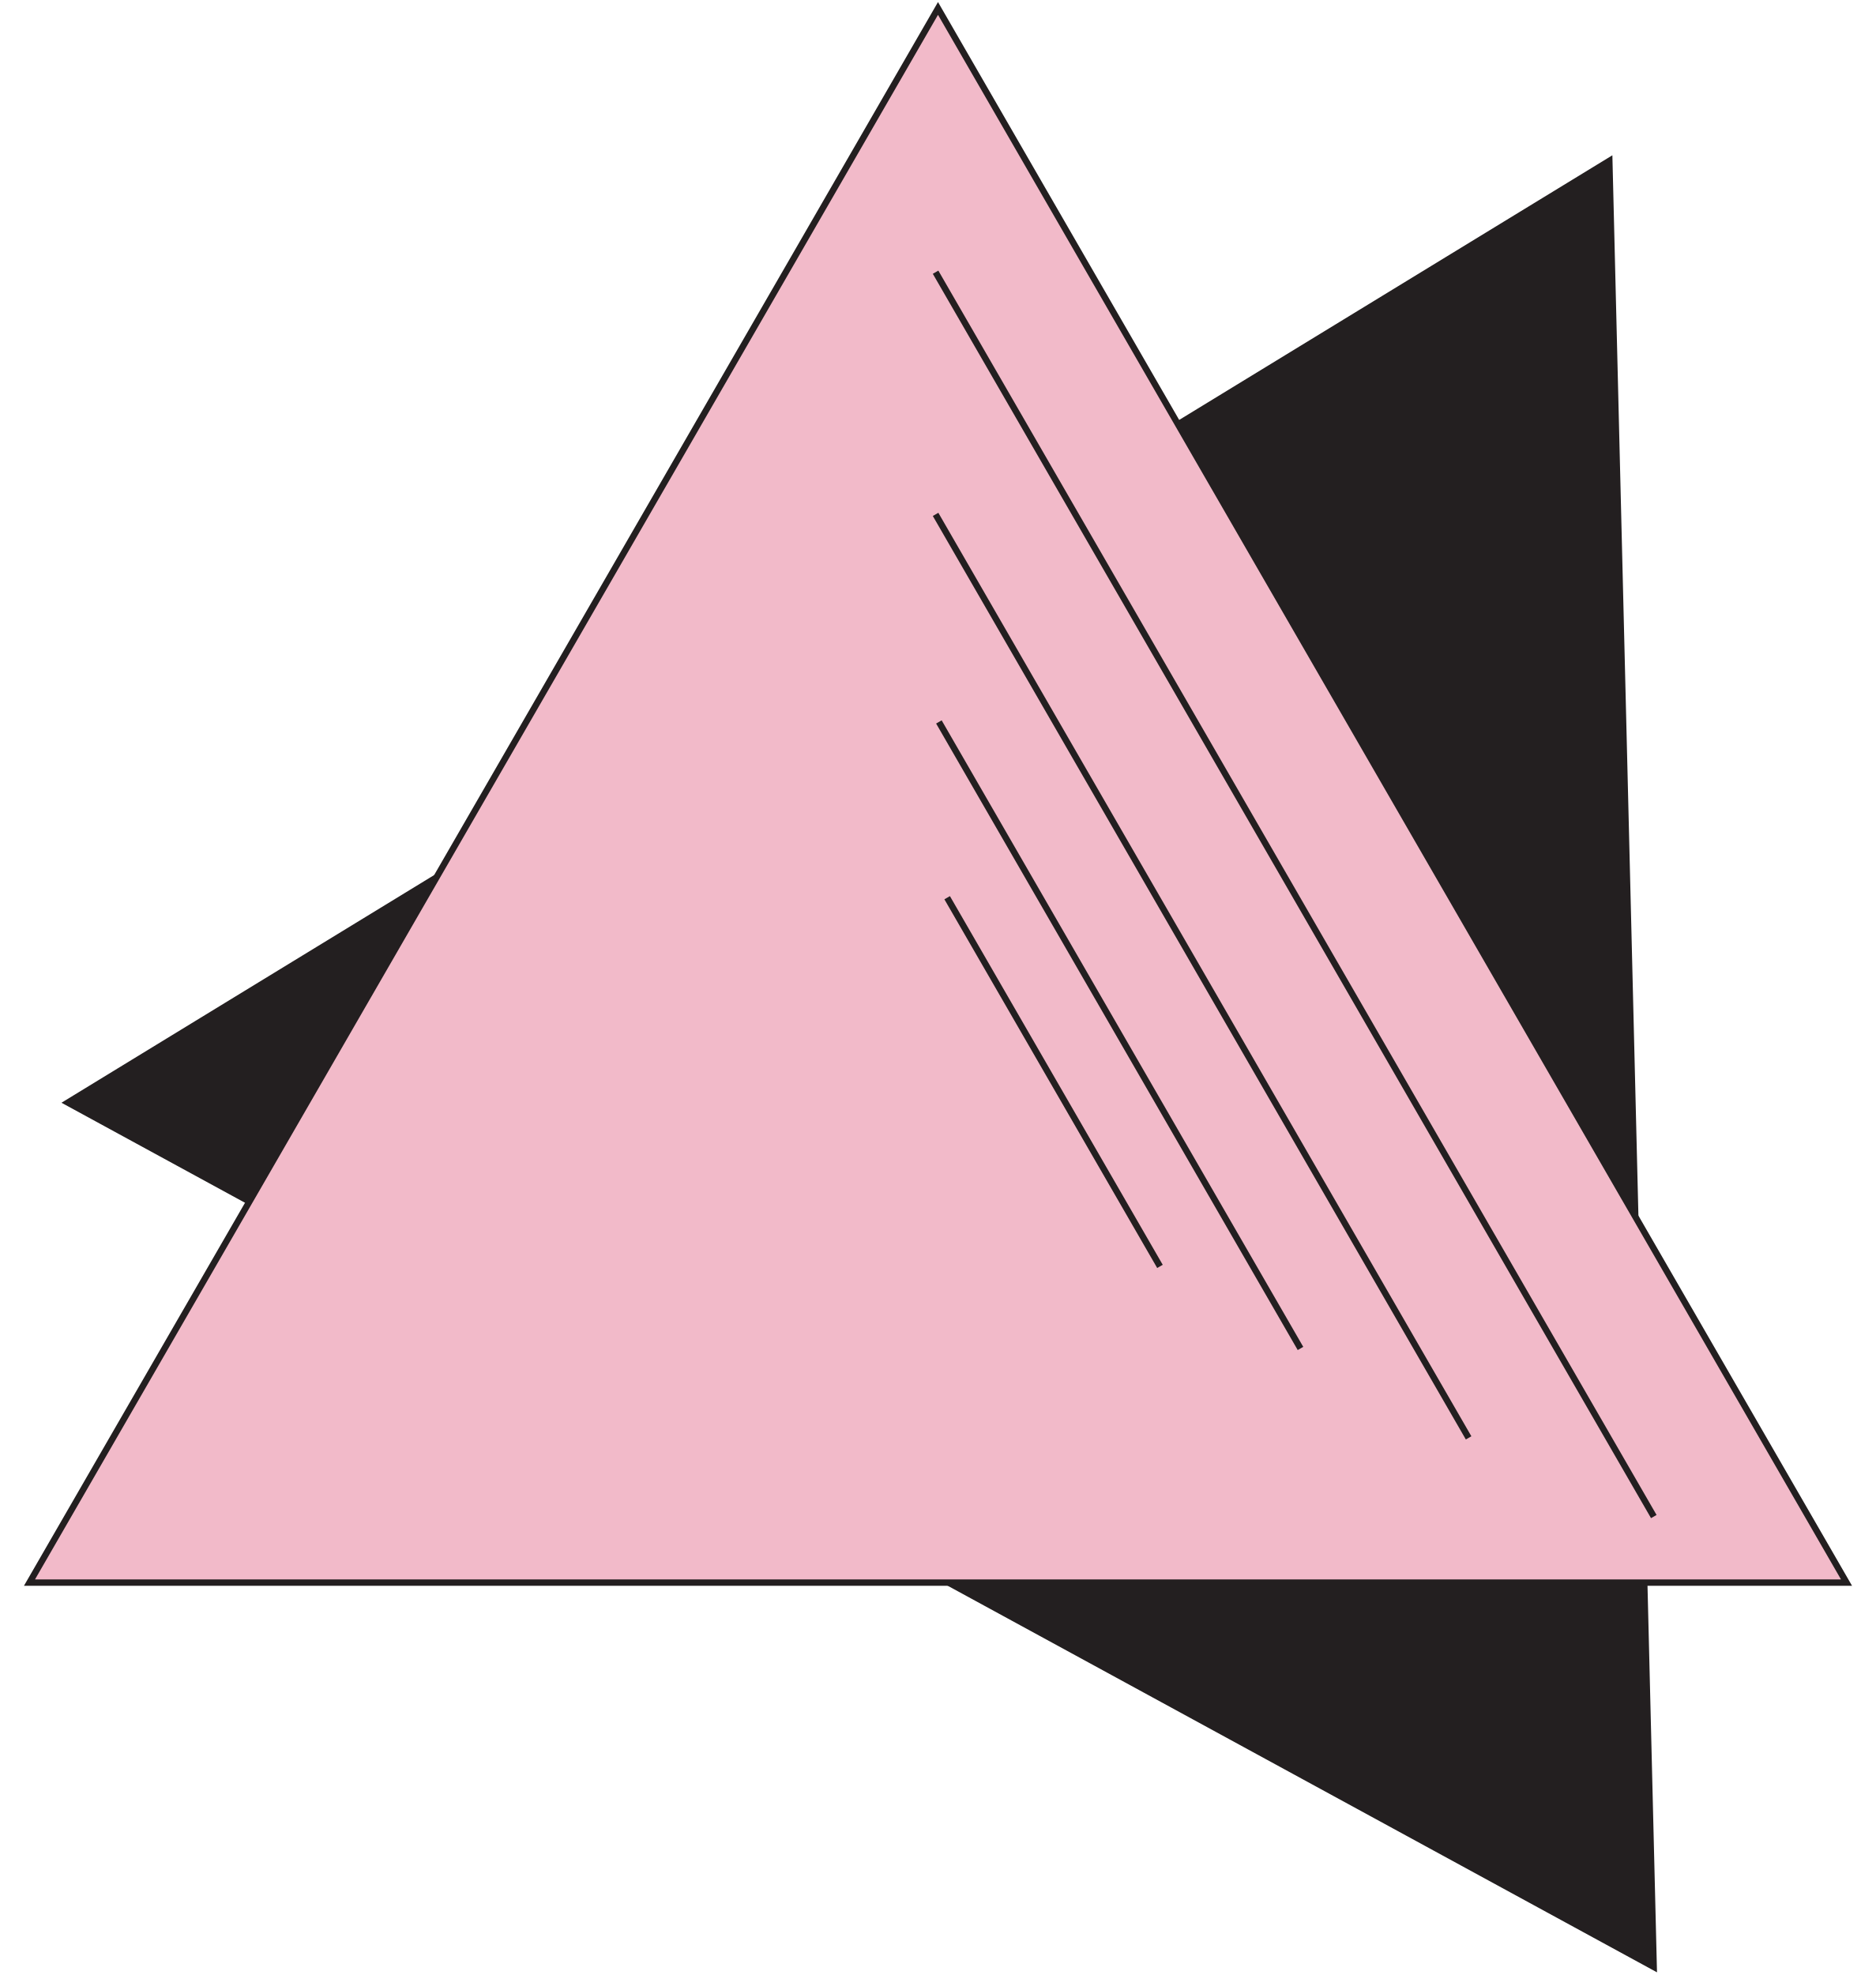
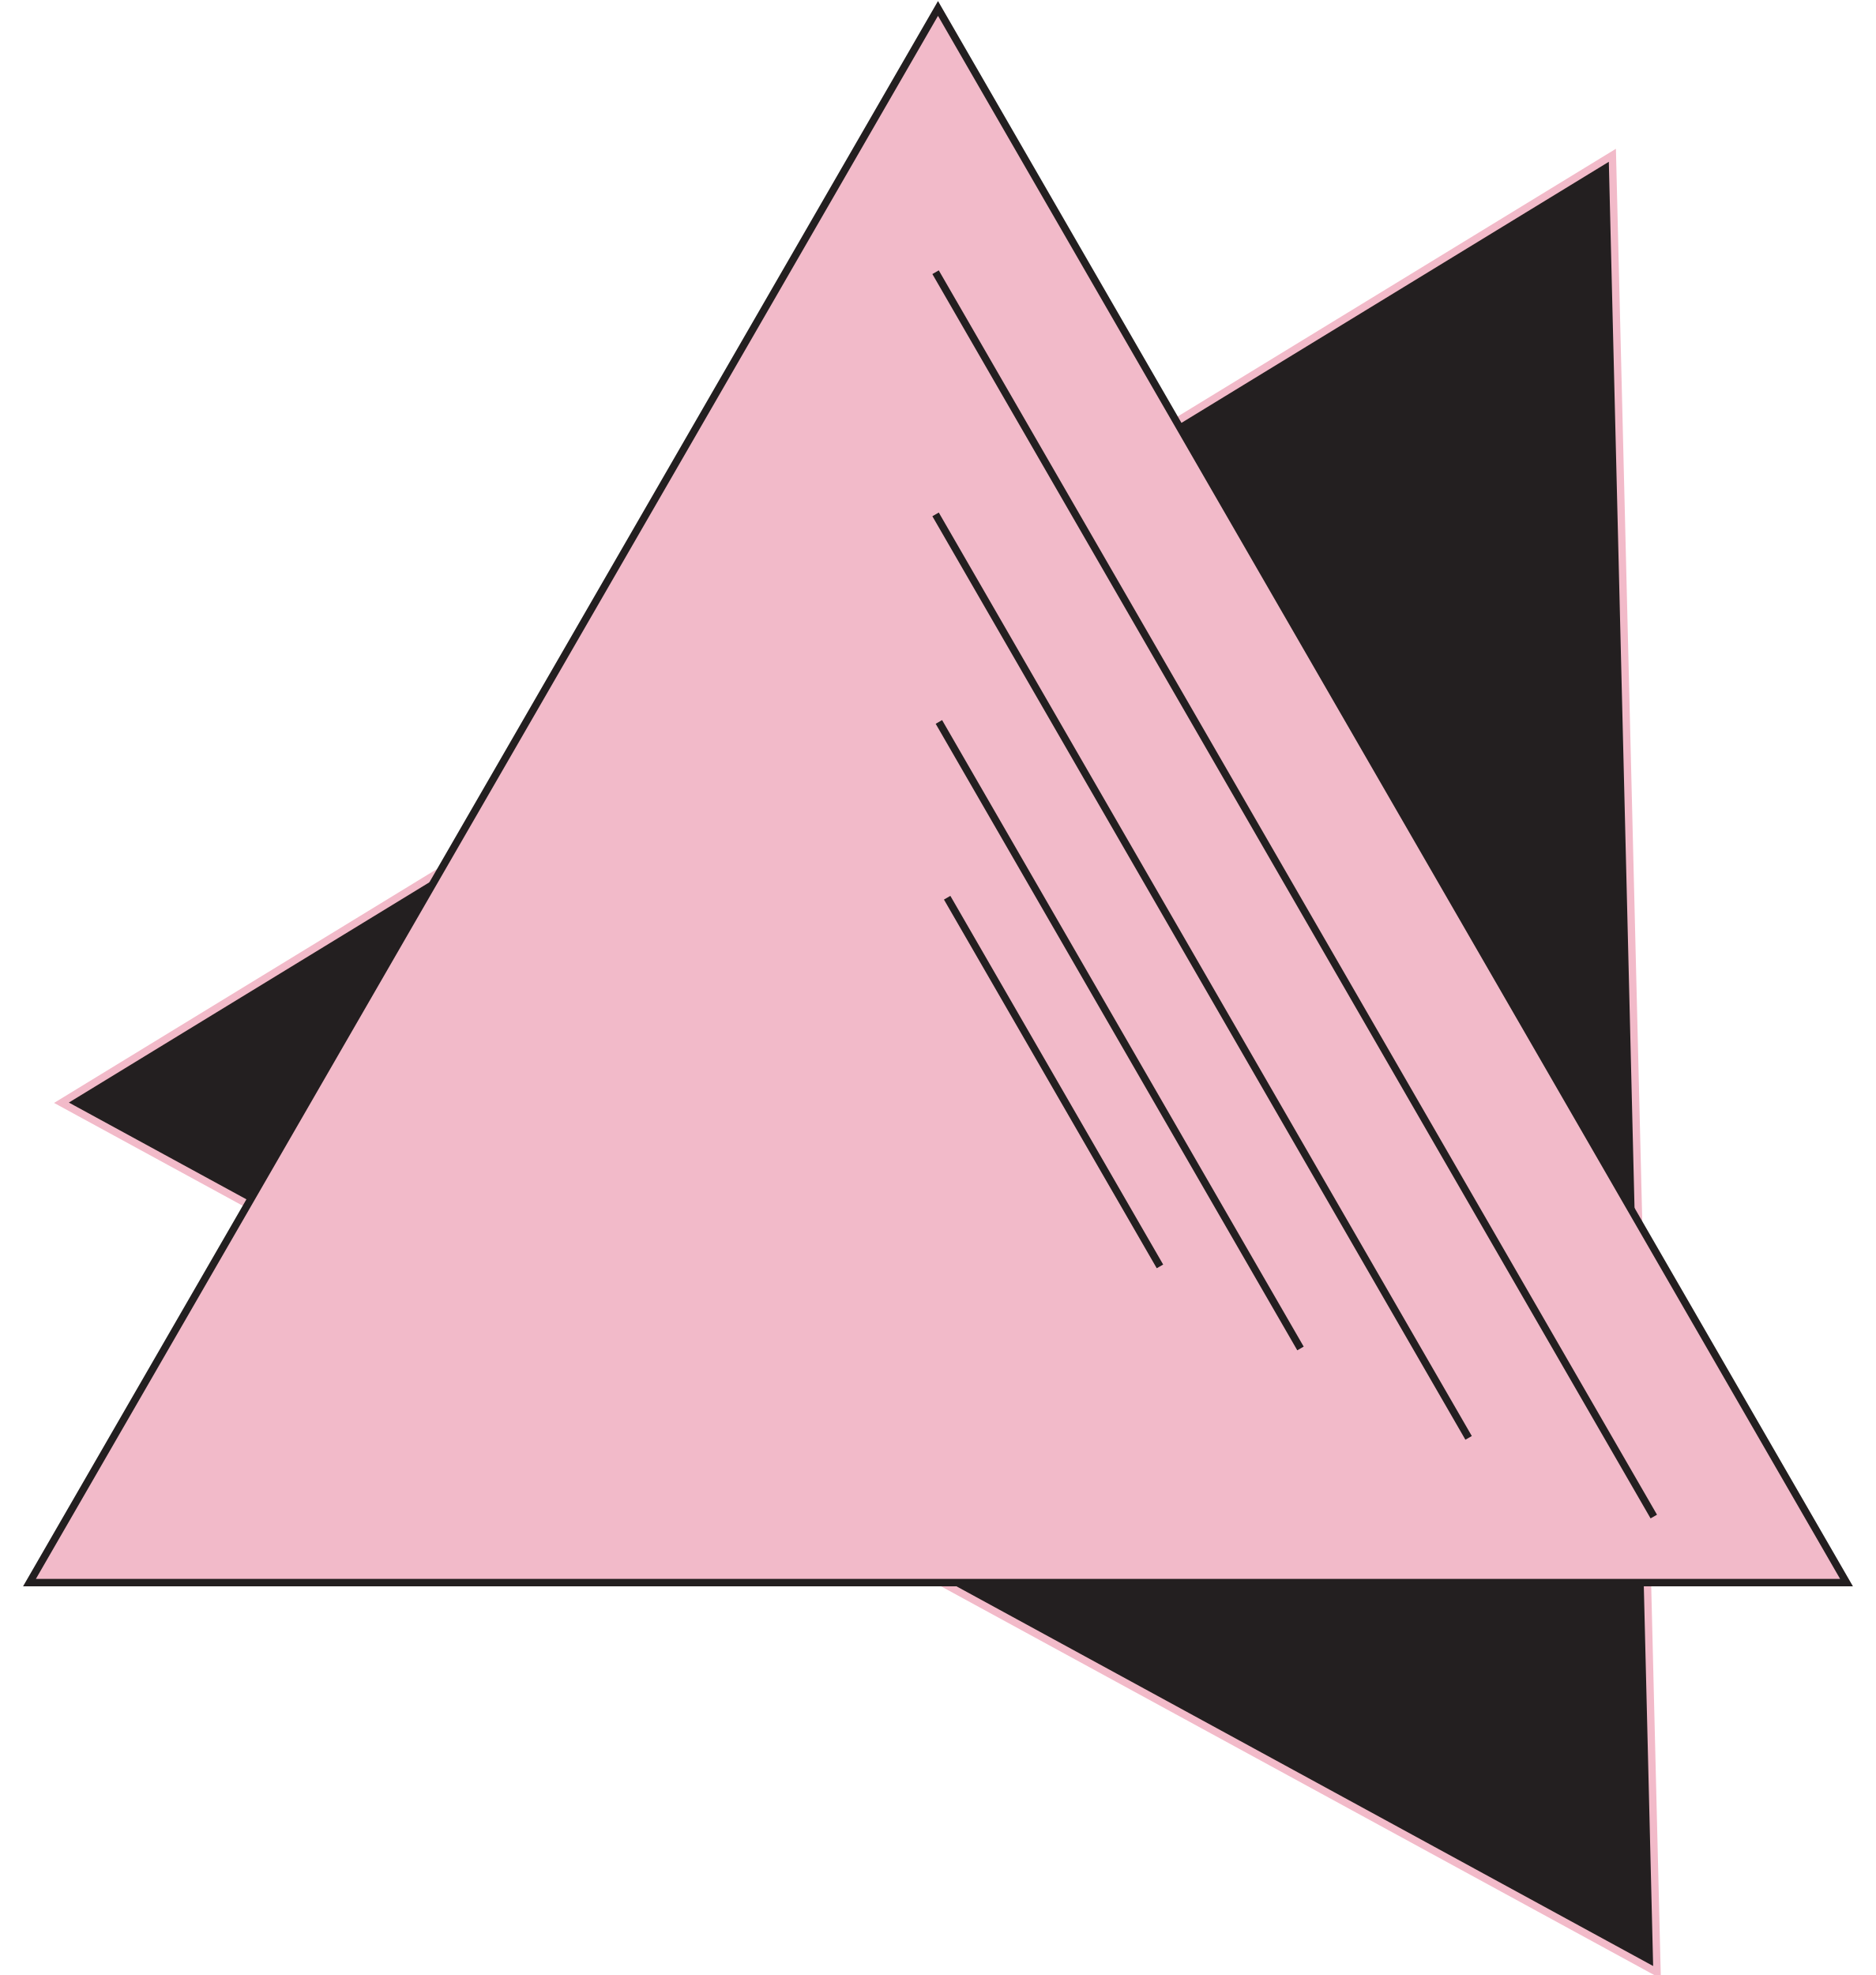
<svg xmlns="http://www.w3.org/2000/svg" width="76" height="80" viewBox="0 0 76 80" fill="none">
-   <path d="M65.32 6.29L67.128 79.892L2.49 44.668L65.32 6.29Z" fill="#231F20" />
+   <path d="M65.32 6.29L67.128 79.892L2.49 44.668L65.32 6.29Z" fill="#231F20" stroke="#F2BAC9" stroke-width="0.3" />
  <path d="M38 0.342L74.806 64.106H1.194L38 0.342Z" fill="#F2BAC9" />
-   <path d="M66.998 61.43L37.902 11.026M59.496 58.243L37.902 20.836M52.685 54.621L38.036 29.243M46.992 51.297L38.371 36.363M38 0.342L74.806 64.106H1.194L38 0.342Z" stroke="#231F20" stroke-width="0.259" />
+   <path d="M66.998 61.43L37.902 11.026M59.496 58.243L37.902 20.836M52.685 54.621L38.036 29.243M46.992 51.297L38.371 36.363M38 0.342L74.806 64.106H1.194L38 0.342Z" stroke="#231F20" stroke-width="0.3" />
</svg>
